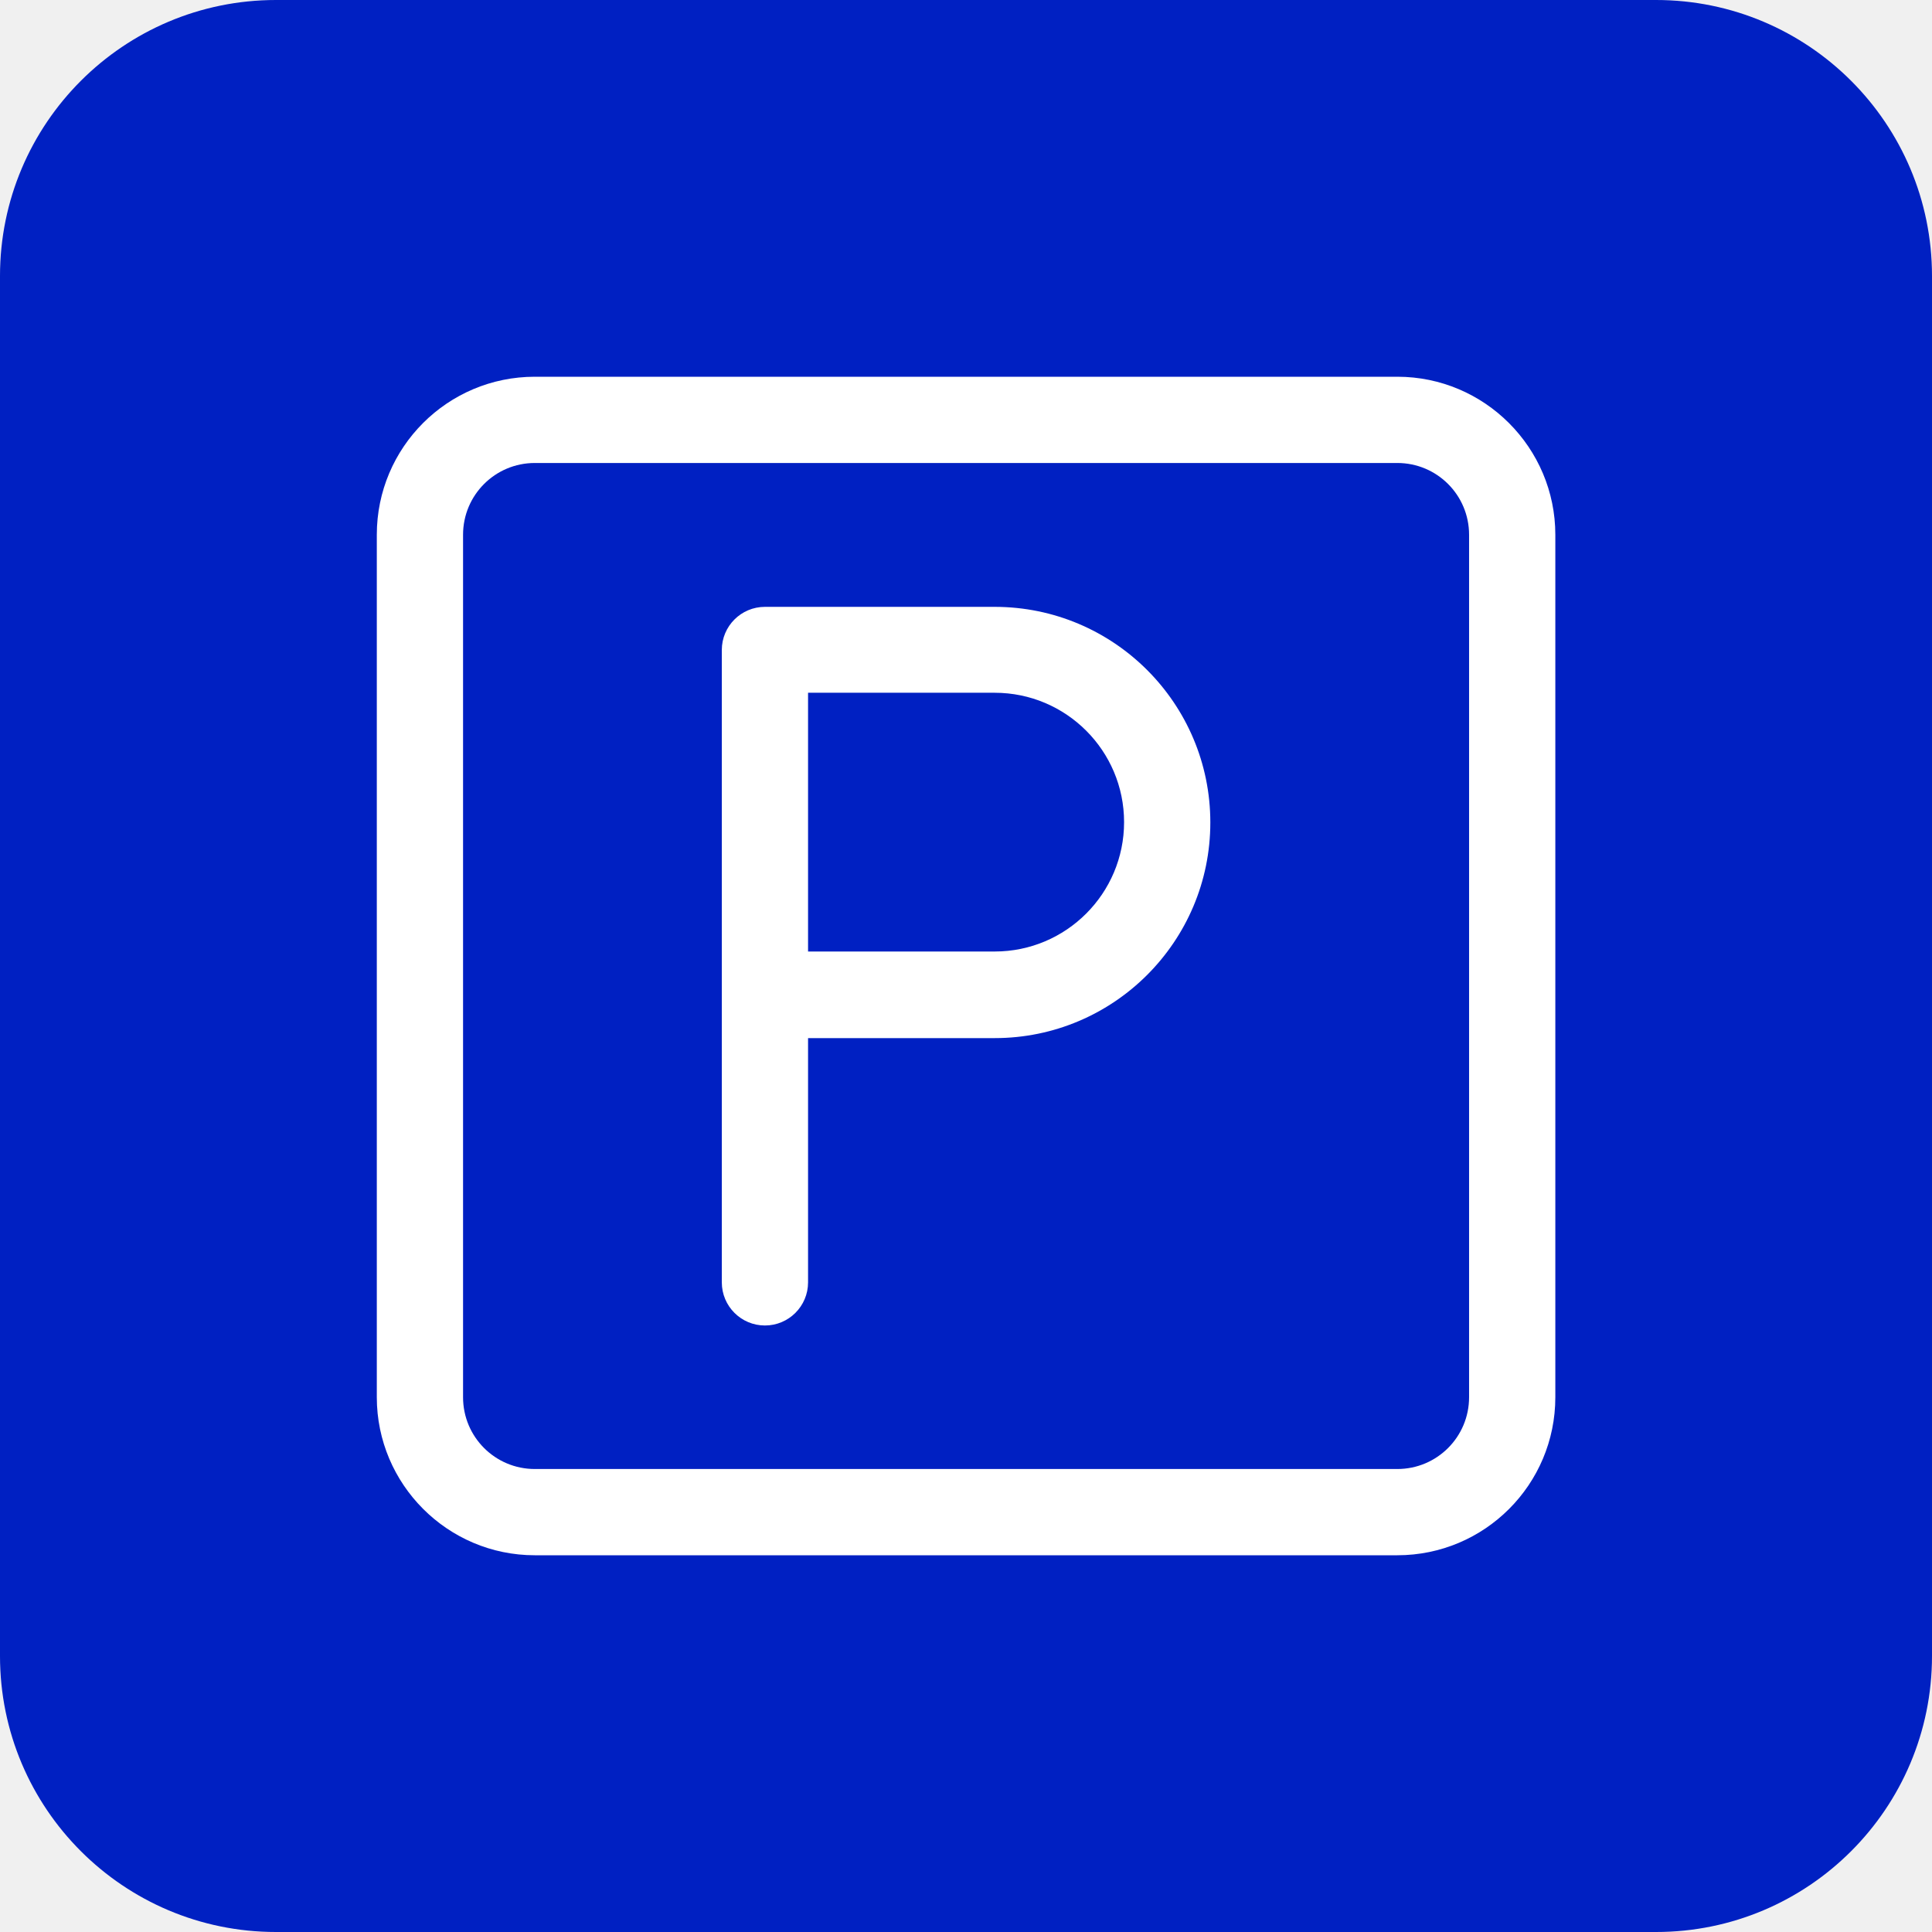
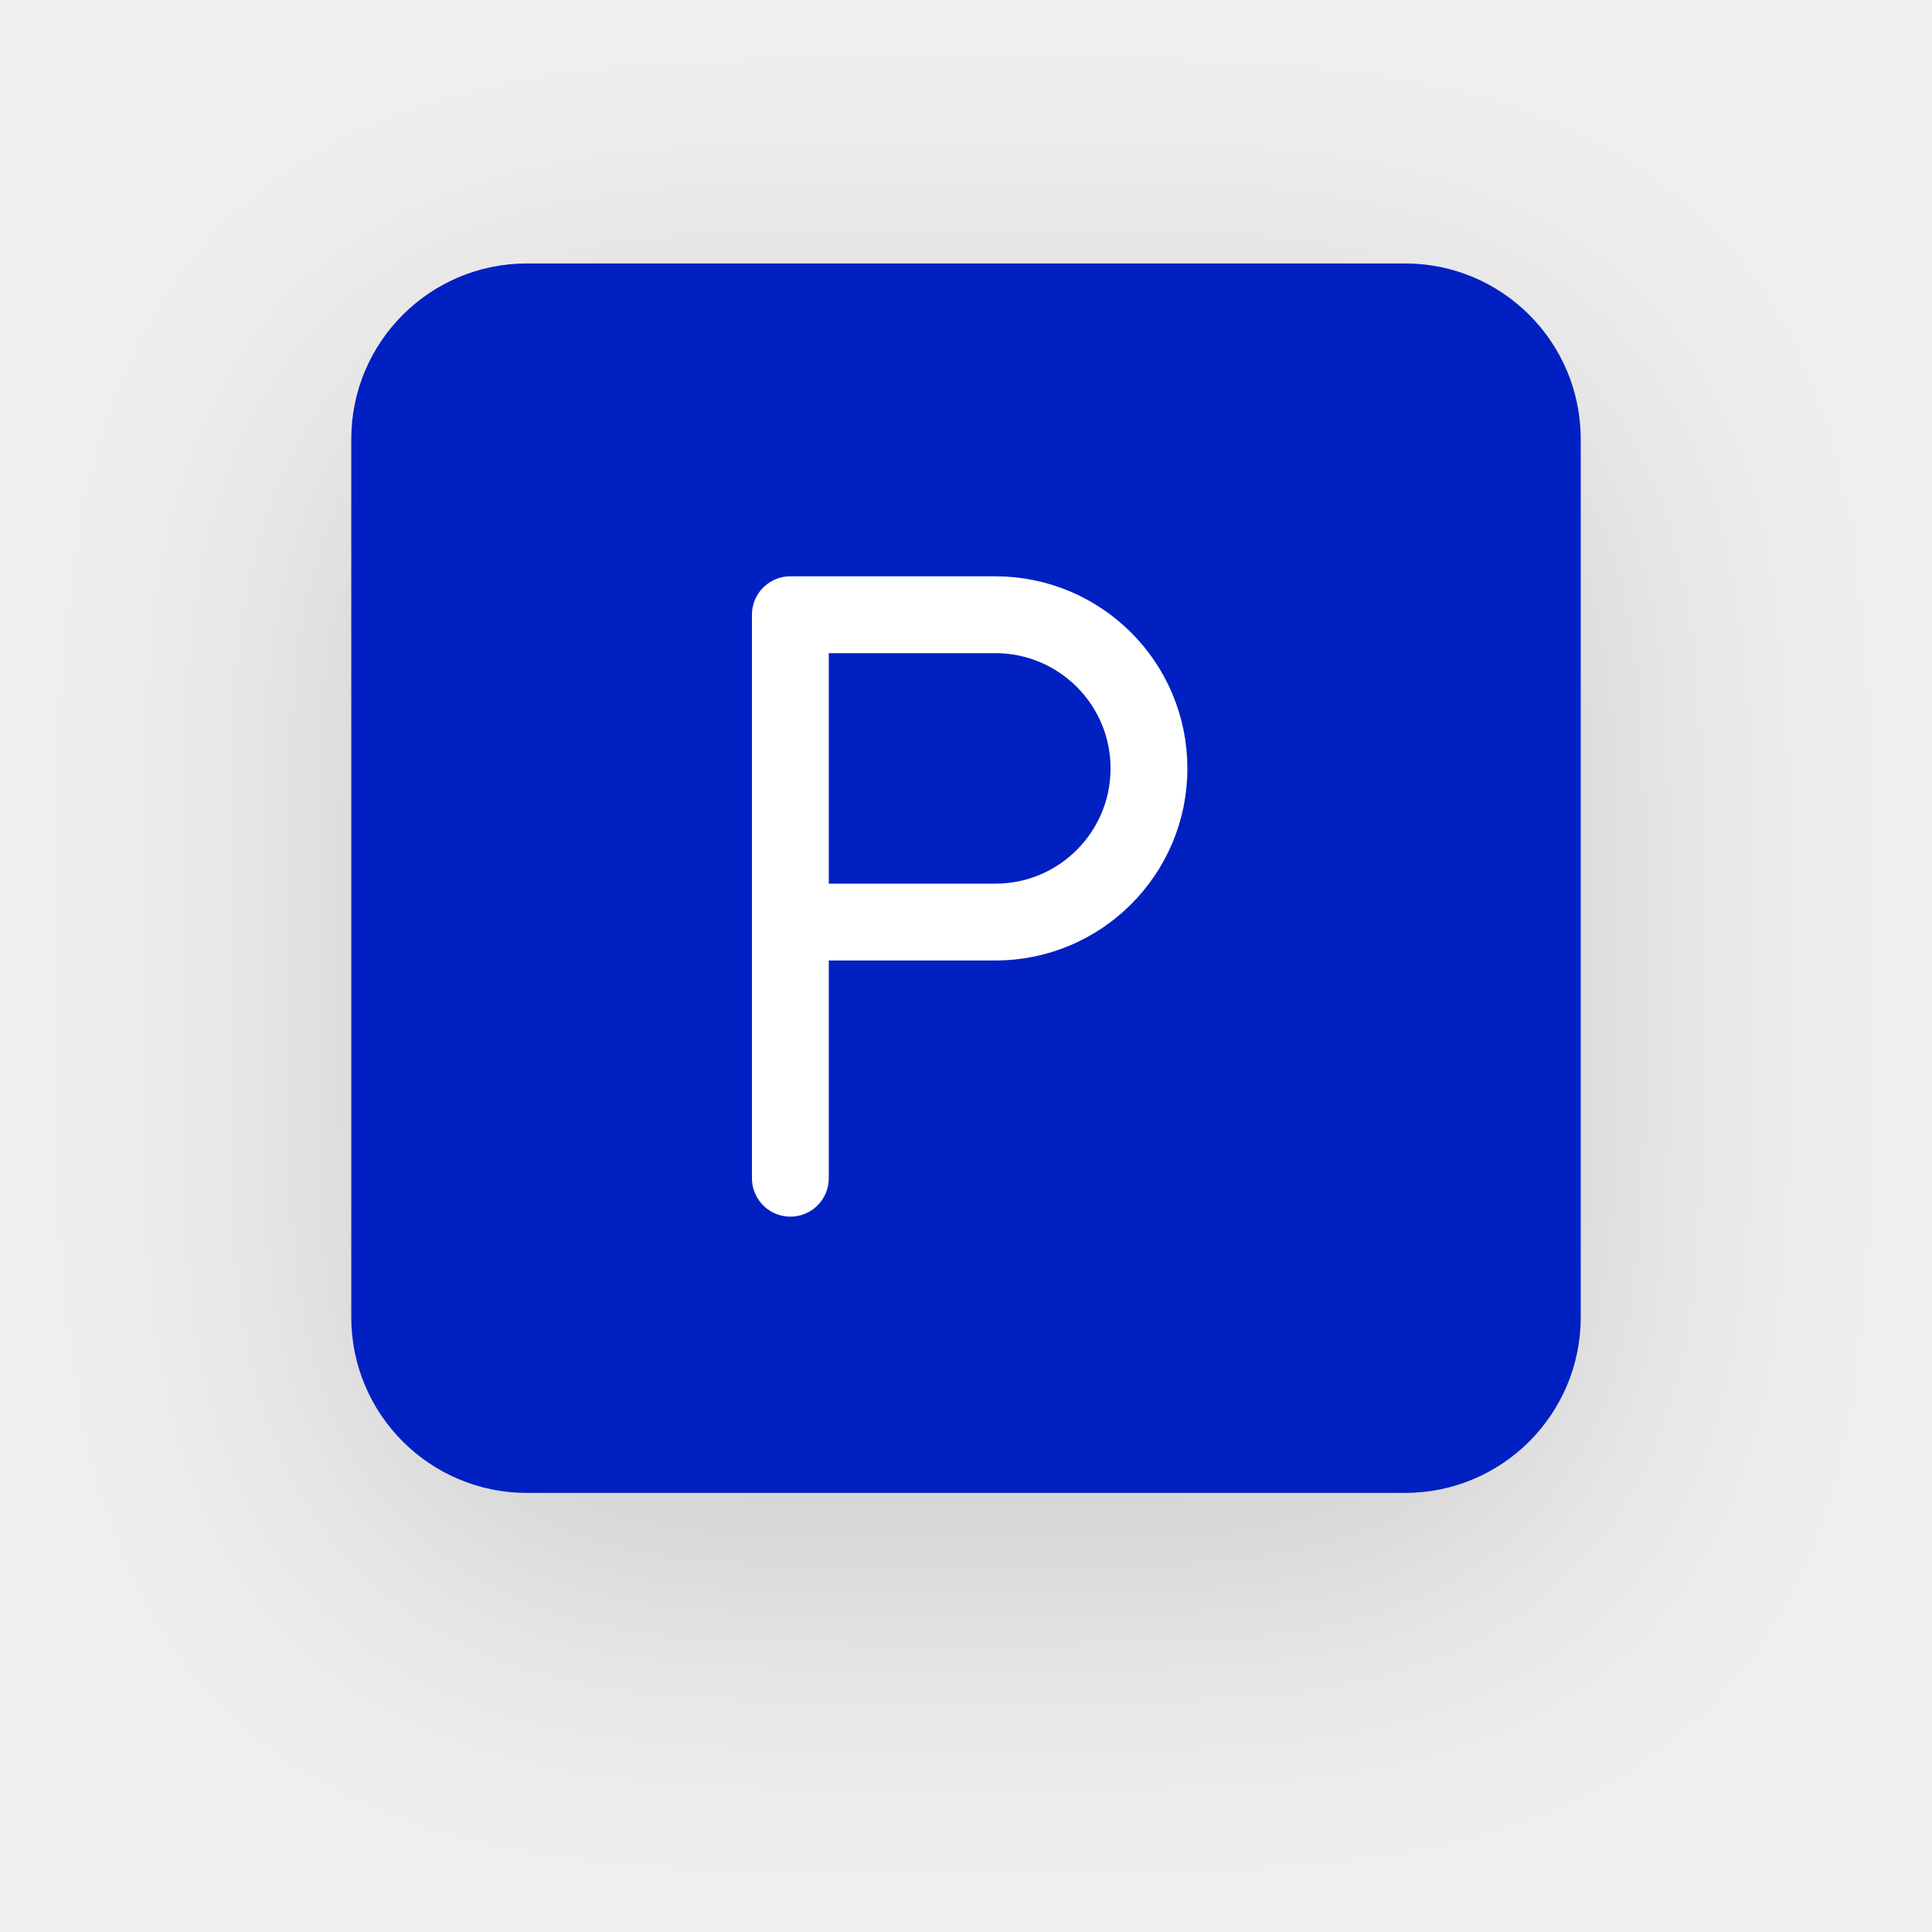
- <svg xmlns="http://www.w3.org/2000/svg" width="28" height="28" viewBox="0 0 28 28" fill="none">
-   <path d="M0 4C0 1.791 1.791 0 4 0H24C26.209 0 28 1.791 28 4V24C28 26.209 26.209 28 24 28H4C1.791 28 0 26.209 0 24V4Z" fill="#0020C2" />
-   <path d="M20.251 22.54H7.751C6.486 22.54 5.461 21.51 5.461 20.25V7.75C5.461 6.485 6.486 5.46 7.751 5.46H20.251C21.516 5.46 22.541 6.49 22.541 7.75V20.25C22.541 21.515 21.516 22.54 20.251 22.54ZM7.751 6.71C7.176 6.71 6.711 7.175 6.711 7.75V20.25C6.711 20.825 7.176 21.29 7.751 21.29H20.251C20.826 21.29 21.291 20.825 21.291 20.25V7.75C21.291 7.175 20.826 6.71 20.251 6.71H7.751Z" fill="white" />
-   <path d="M11.086 19.21C10.741 19.21 10.461 18.93 10.461 18.585V9.42C10.461 9.075 10.741 8.795 11.086 8.795H14.416C16.141 8.795 17.541 10.195 17.541 11.92C17.541 13.645 16.141 15.045 14.416 15.045H11.711V18.585C11.711 18.93 11.431 19.21 11.086 19.21ZM11.711 13.79H14.416C15.451 13.79 16.291 12.95 16.291 11.915C16.291 10.88 15.451 10.04 14.416 10.04H11.711V13.79Z" fill="white" />
+ <svg xmlns="http://www.w3.org/2000/svg" width="44" height="44" viewBox="0 0 44 44" fill="none">
+   <g filter="url(#filter0_d_10043_6329)">
+     <path d="M8 10C8 7.791 9.791 6 12 6H32C34.209 6 36 7.791 36 10V30C36 32.209 34.209 34 32 34H12C9.791 34 8 32.209 8 30V10Z" fill="#0020C2" />
+     <path d="M18 21V14H22.667C24.6 14 26.167 15.567 26.167 17.5C26.167 19.433 24.6 21 22.667 21H18ZM18 21V26.833" stroke="white" stroke-width="1.75" stroke-linecap="round" stroke-linejoin="round" />
+   </g>
+   <defs>
+     <filter id="filter0_d_10043_6329" x="0" y="0" width="44" height="44" filterUnits="userSpaceOnUse" color-interpolation-filters="sRGB">
+       <feFlood flood-opacity="0" result="BackgroundImageFix" />
+       <feColorMatrix in="SourceAlpha" type="matrix" values="0 0 0 0 0 0 0 0 0 0 0 0 0 0 0 0 0 0 127 0" result="hardAlpha" />
+       <feOffset dy="2" />
+       <feGaussianBlur stdDeviation="4" />
+       <feColorMatrix type="matrix" values="0 0 0 0 0 0 0 0 0 0 0 0 0 0 0 0 0 0 0.16 0" />
+       <feBlend mode="normal" in2="BackgroundImageFix" result="effect1_dropShadow_10043_6329" />
+       <feBlend mode="normal" in="SourceGraphic" in2="effect1_dropShadow_10043_6329" result="shape" />
+     </filter>
+   </defs>
</svg>
